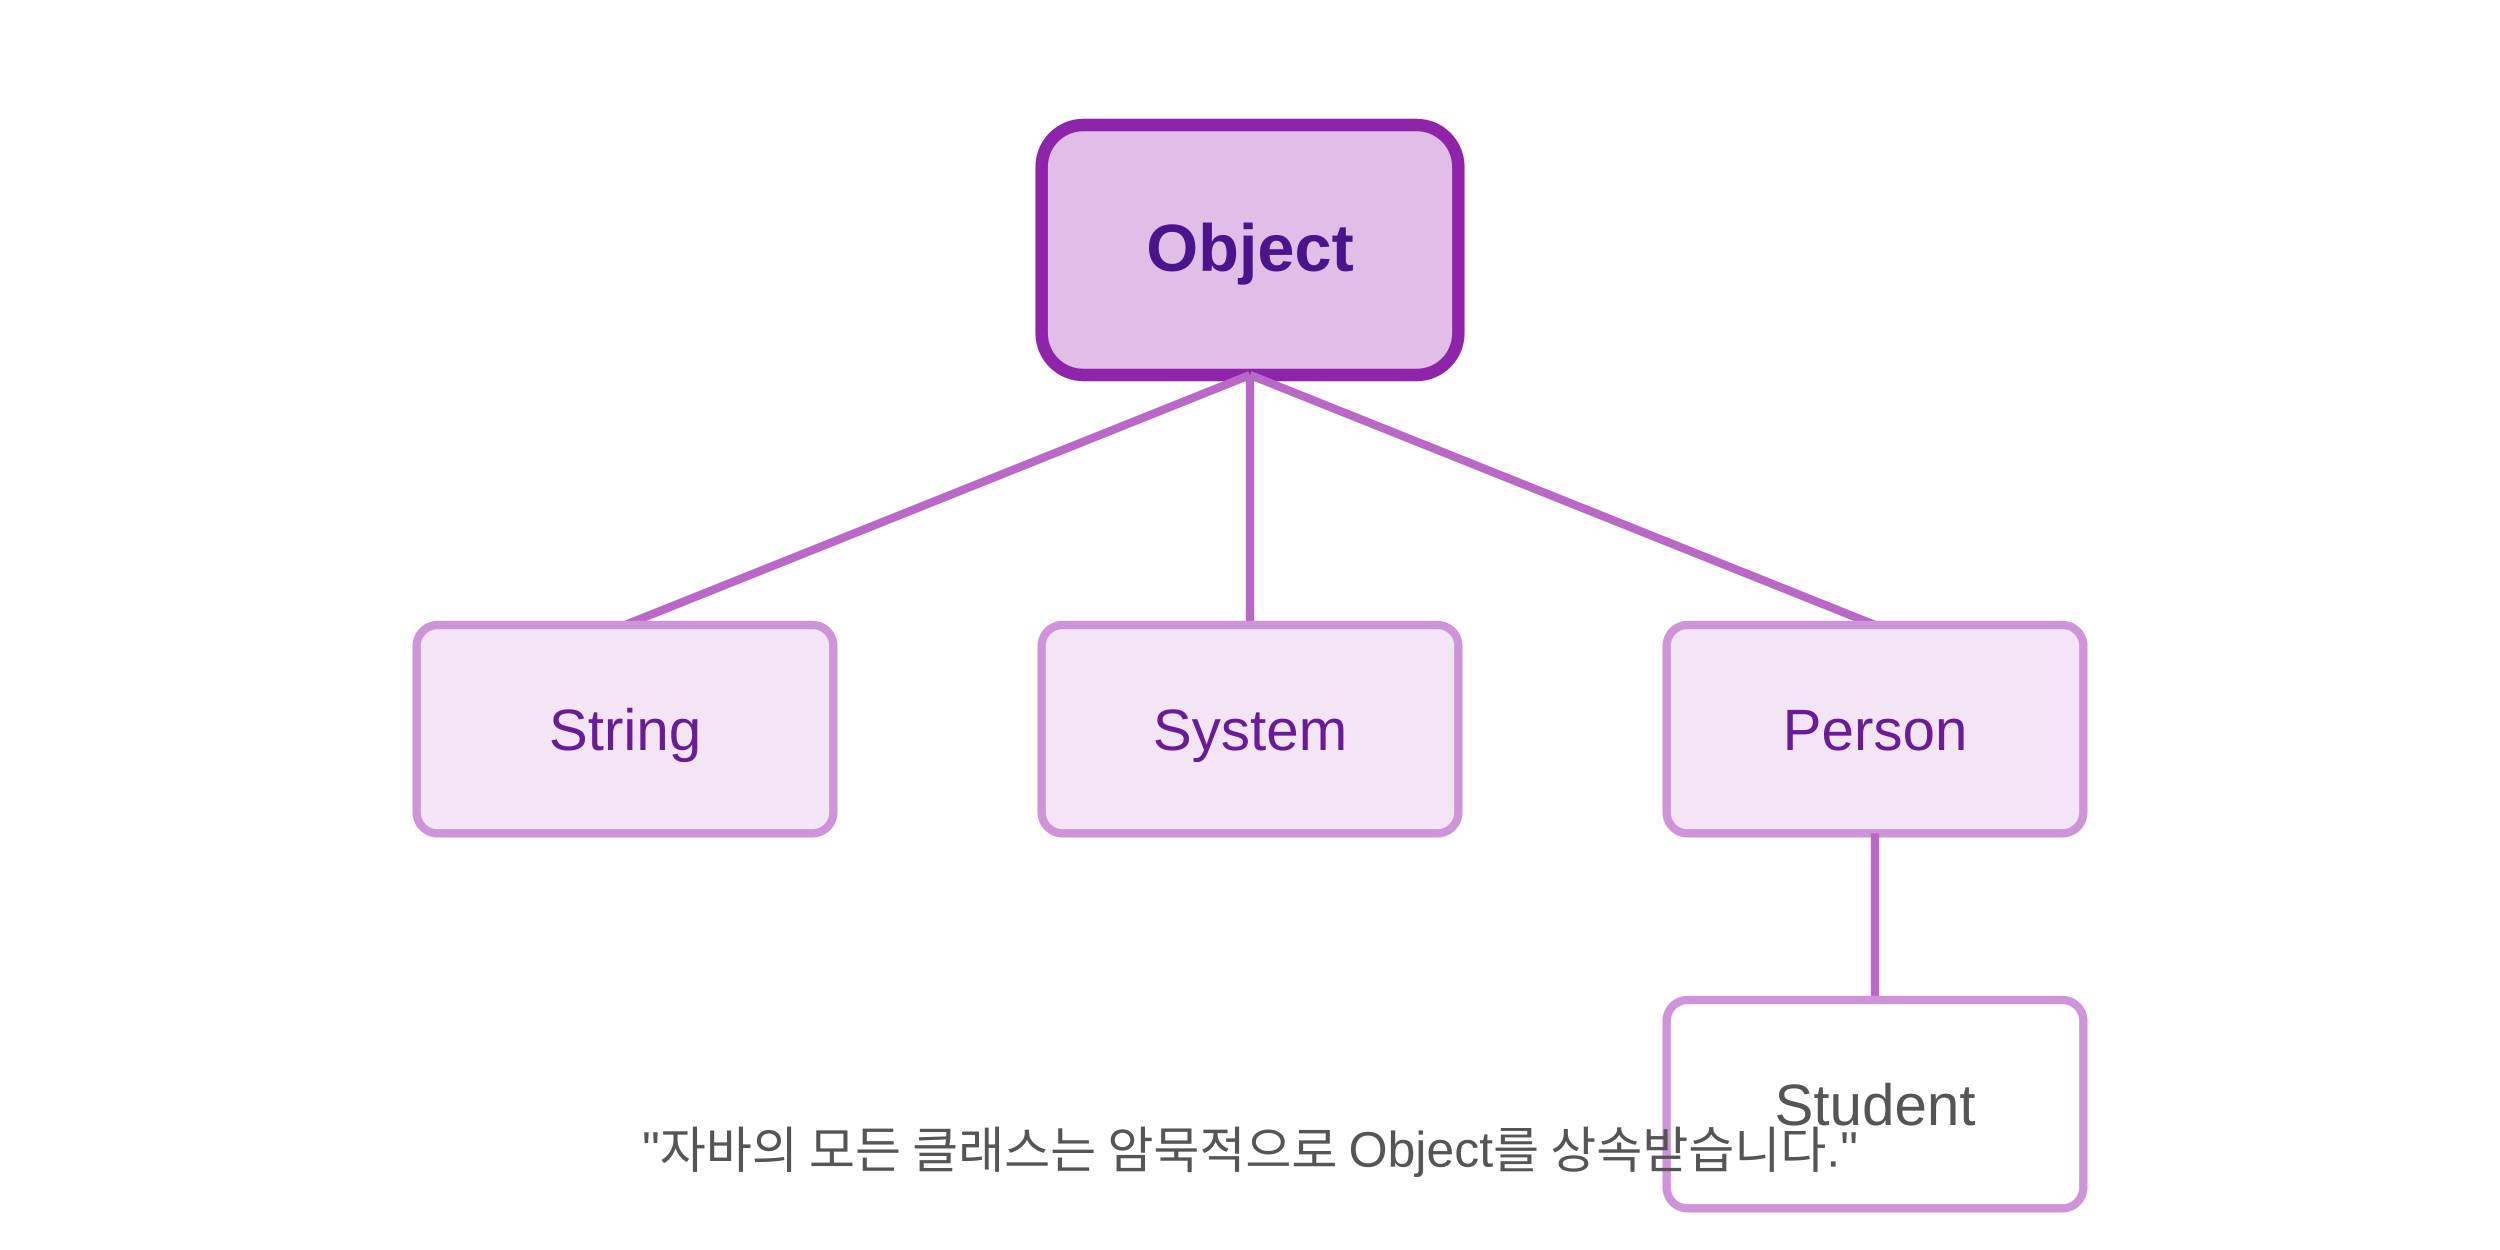
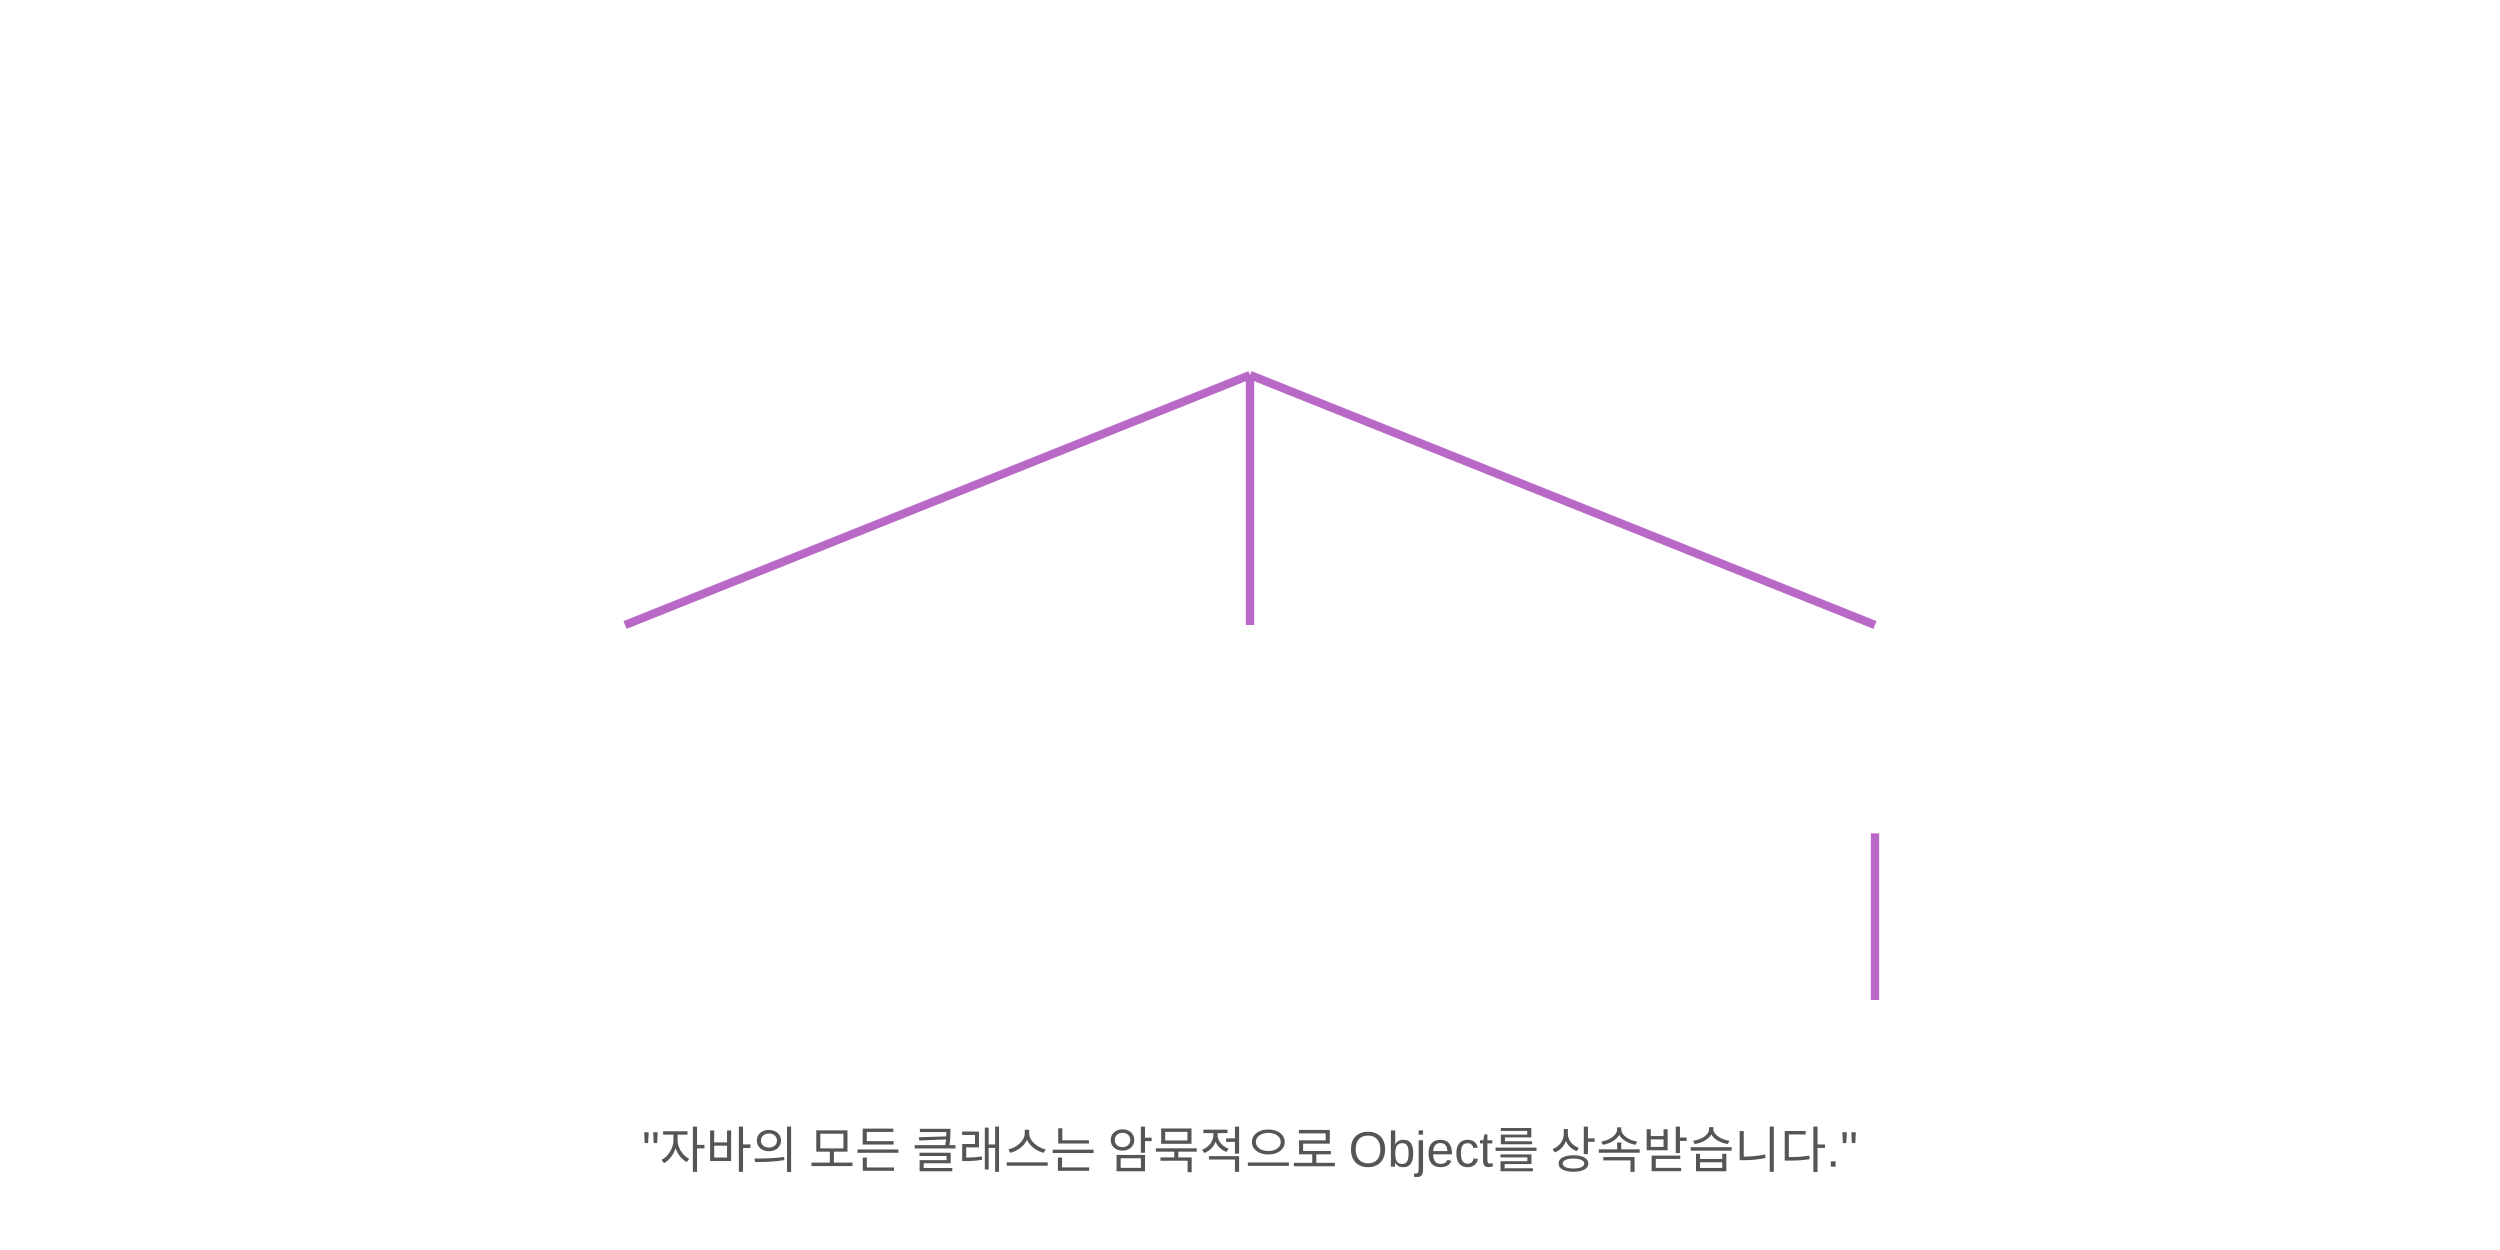
<svg xmlns="http://www.w3.org/2000/svg" width="600" height="300">
+   <style>
+     @keyframes fadeIn {
+       0% { opacity: 0; }
+       100% { opacity: 1; }
+     }
+     .animated-g {
+       opacity: 0;
+       animation: fadeIn 0.8s ease-out forwards;
+     }
+     /* Add sequential delays */
+     .animated-g:nth-of-type(1) { animation-delay: 0.1s; }
+     .animated-g:nth-of-type(2) { animation-delay: 0.3s; }
+     .animated-g:nth-of-type(3) { animation-delay: 0.5s; }
+     .animated-g:nth-of-type(4) { animation-delay: 0.7s; }
+     .animated-g:nth-of-type(5) { animation-delay: 0.9s; }
+     .animated-g:nth-of-type(6) { animation-delay: 1.1s; }
+     .animated-g:nth-of-type(7) { animation-delay: 1.3s; }
+     .animated-g:nth-of-type(8) { animation-delay: 1.5s; }
+     .animated-g:nth-of-type(9) { animation-delay: 1.7s; }
+     .animated-g:nth-of-type(10) { animation-delay: 1.9s; }
+   </style>
  <rect width="600" height="300" fill="#ffffff" />
-   <g transform="translate(250, 30)">
+   <g class="animated-g" transform="translate(250, 30)">
    <rect x="0" y="0" width="100" height="60" rx="10" fill="#e1bee7" stroke="#8e24aa" stroke-width="3" />
    <text x="50" y="35" font-family="Arial, sans-serif" font-size="16" font-weight="bold" fill="#4a148c" text-anchor="middle">Object</text>
  </g>
  <line x1="300" y1="90" x2="150" y2="150" stroke="#ba68c8" stroke-width="2" />
  <line x1="300" y1="90" x2="300" y2="150" stroke="#ba68c8" stroke-width="2" />
  <line x1="300" y1="90" x2="450" y2="150" stroke="#ba68c8" stroke-width="2" />
-   <g transform="translate(100, 150)">
+   <g class="animated-g" transform="translate(100, 150)">
    <rect x="0" y="0" width="100" height="50" rx="5" fill="#f3e5f5" stroke="#ce93d8" stroke-width="2" />
    <text x="50" y="30" font-family="Arial, sans-serif" font-size="14" fill="#6a1b9a" text-anchor="middle">String</text>
  </g>
-   <g transform="translate(250, 150)">
+   <g class="animated-g" transform="translate(250, 150)">
    <rect x="0" y="0" width="100" height="50" rx="5" fill="#f3e5f5" stroke="#ce93d8" stroke-width="2" />
    <text x="50" y="30" font-family="Arial, sans-serif" font-size="14" fill="#6a1b9a" text-anchor="middle">System</text>
  </g>
-   <g transform="translate(400, 150)">
+   <g class="animated-g" transform="translate(400, 150)">
    <rect x="0" y="0" width="100" height="50" rx="5" fill="#f3e5f5" stroke="#ce93d8" stroke-width="2" />
    <text x="50" y="30" font-family="Arial, sans-serif" font-size="14" fill="#6a1b9a" text-anchor="middle">Person</text>
  </g>
  <line x1="450" y1="200" x2="450" y2="240" stroke="#ba68c8" stroke-width="2" />
-   <g transform="translate(400, 240)">
+   <g class="animated-g" transform="translate(400, 240)">
    <rect x="0" y="0" width="100" height="50" rx="5" fill="#fff" stroke="#ce93d8" stroke-width="2" />
    <text x="50" y="30" font-family="Arial, sans-serif" font-size="14" fill="#555" text-anchor="middle">Student</text>
  </g>
  <text x="300" y="280" font-family="Arial, sans-serif" font-size="12" fill="#555" text-anchor="middle">"자바의 모든 클래스는 암묵적으로 Object를 상속받습니다."</text>
</svg>
